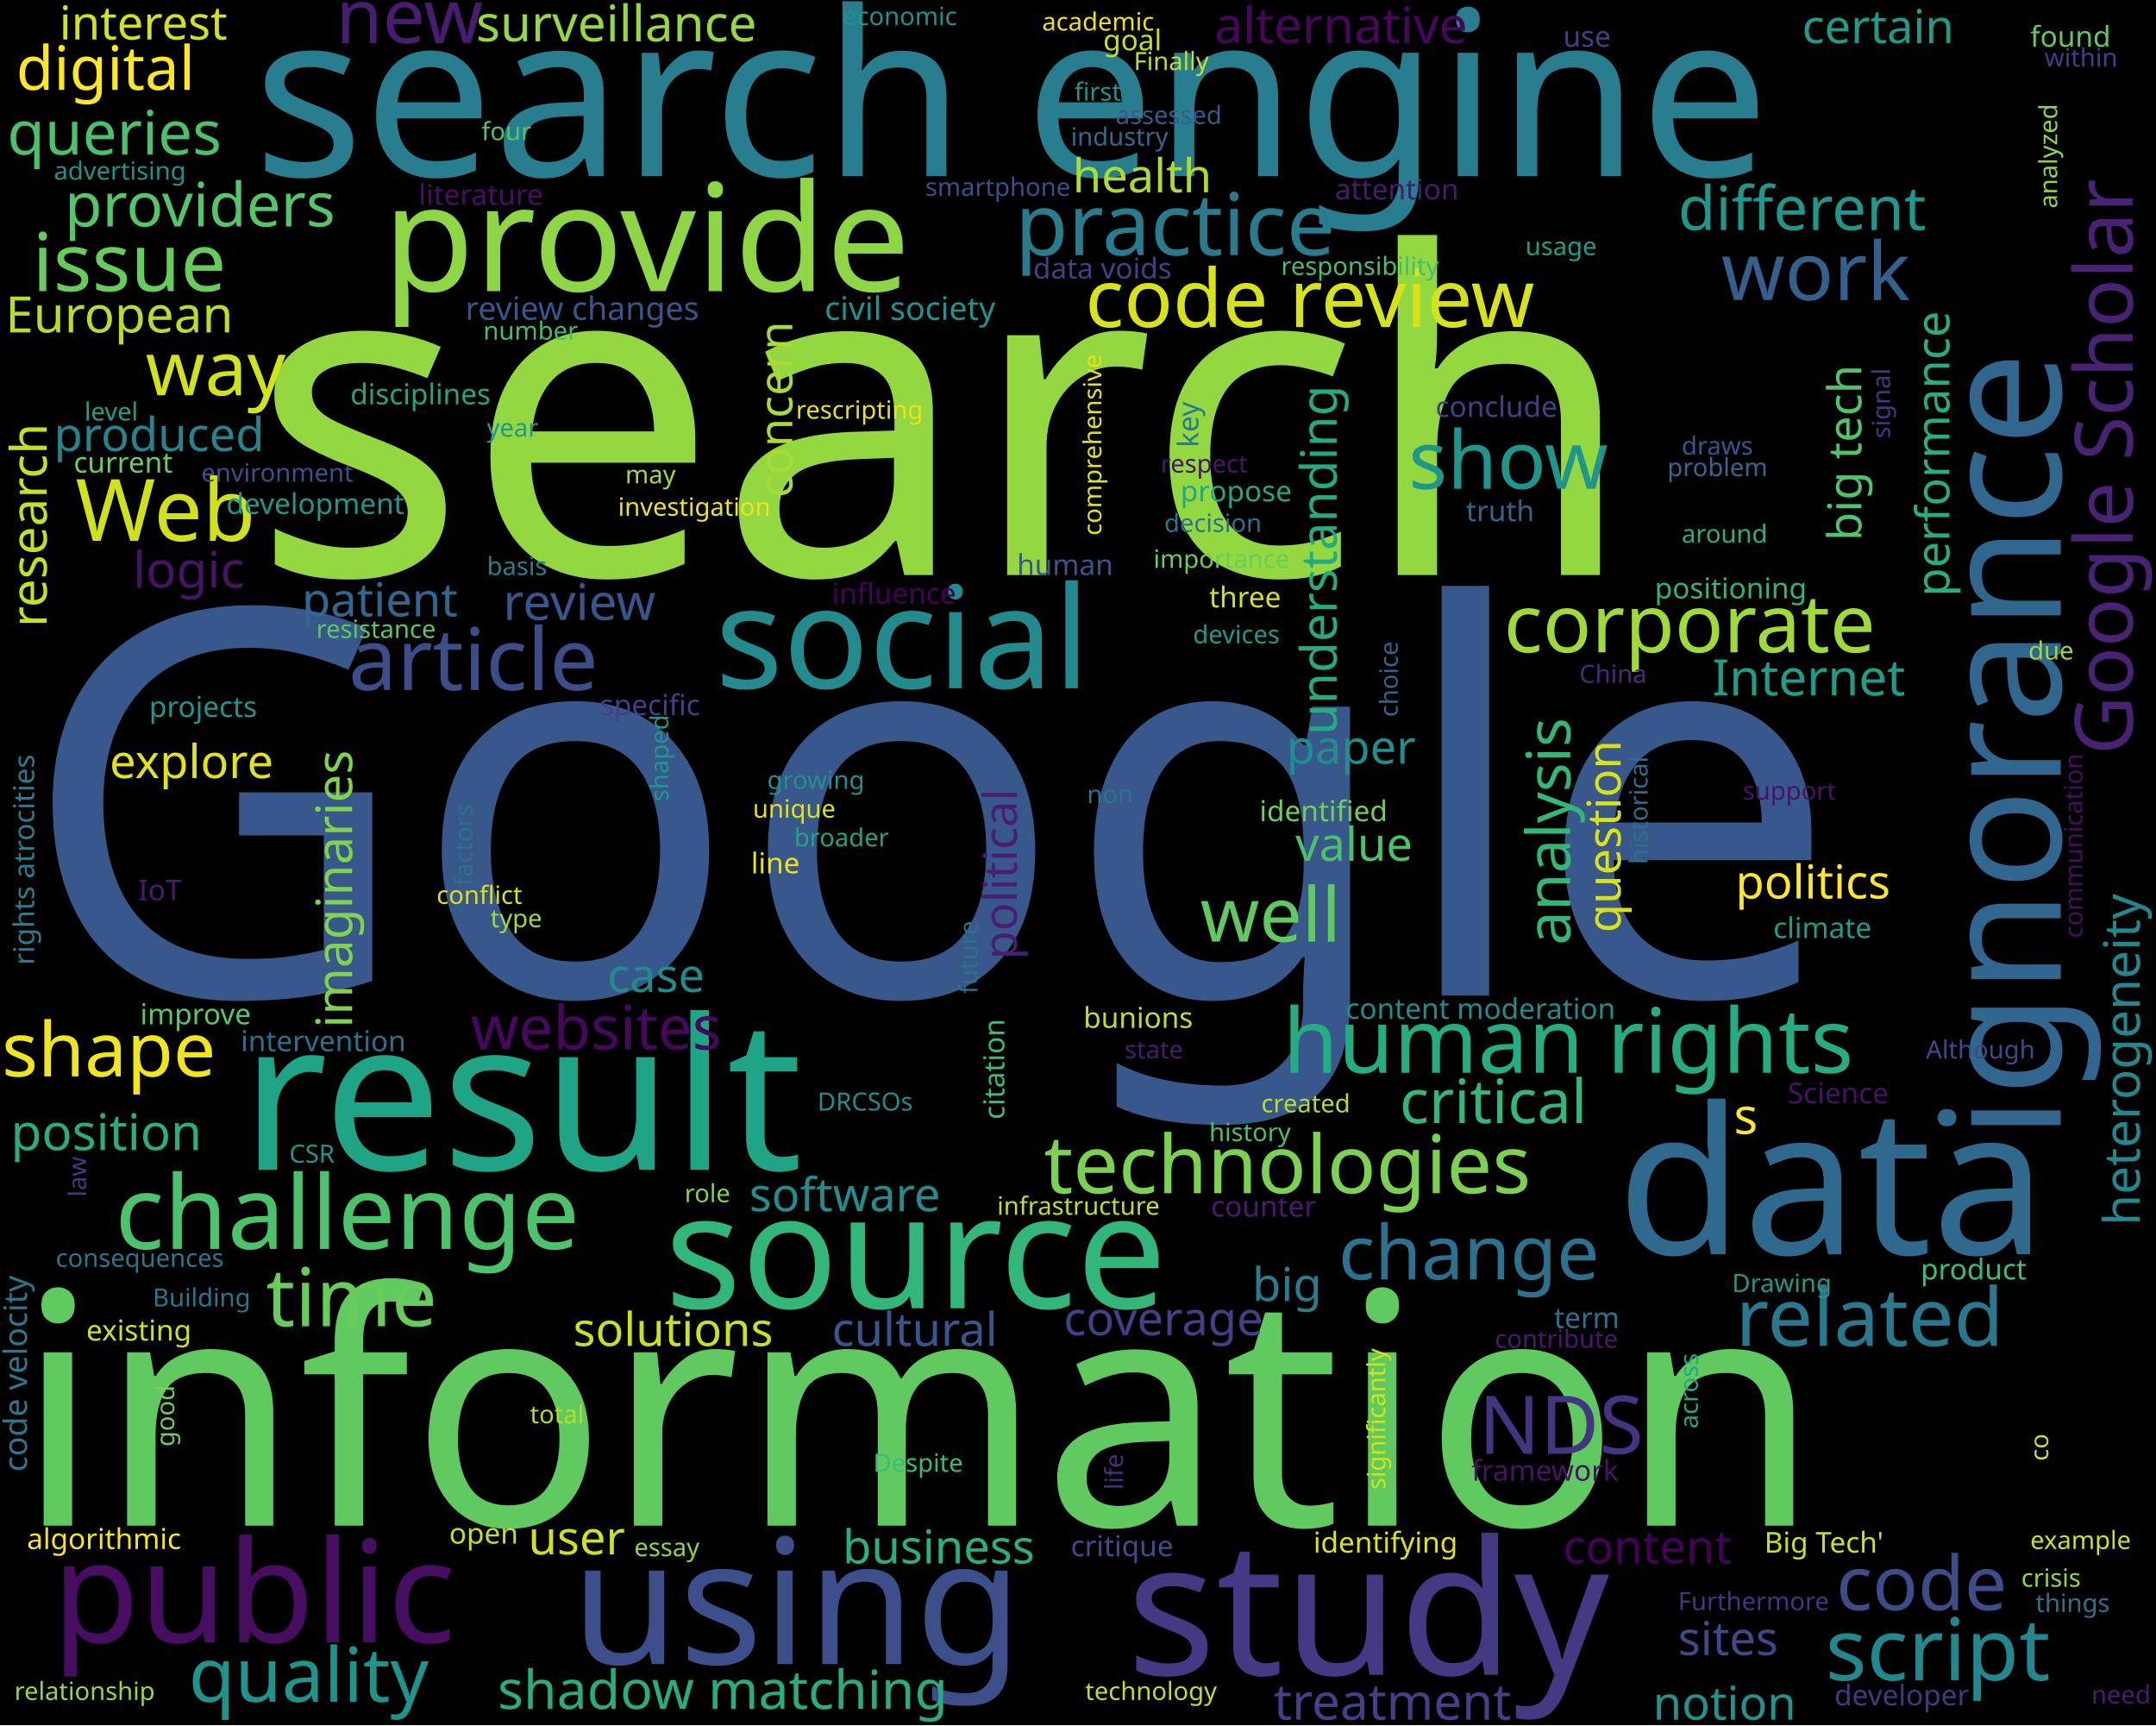
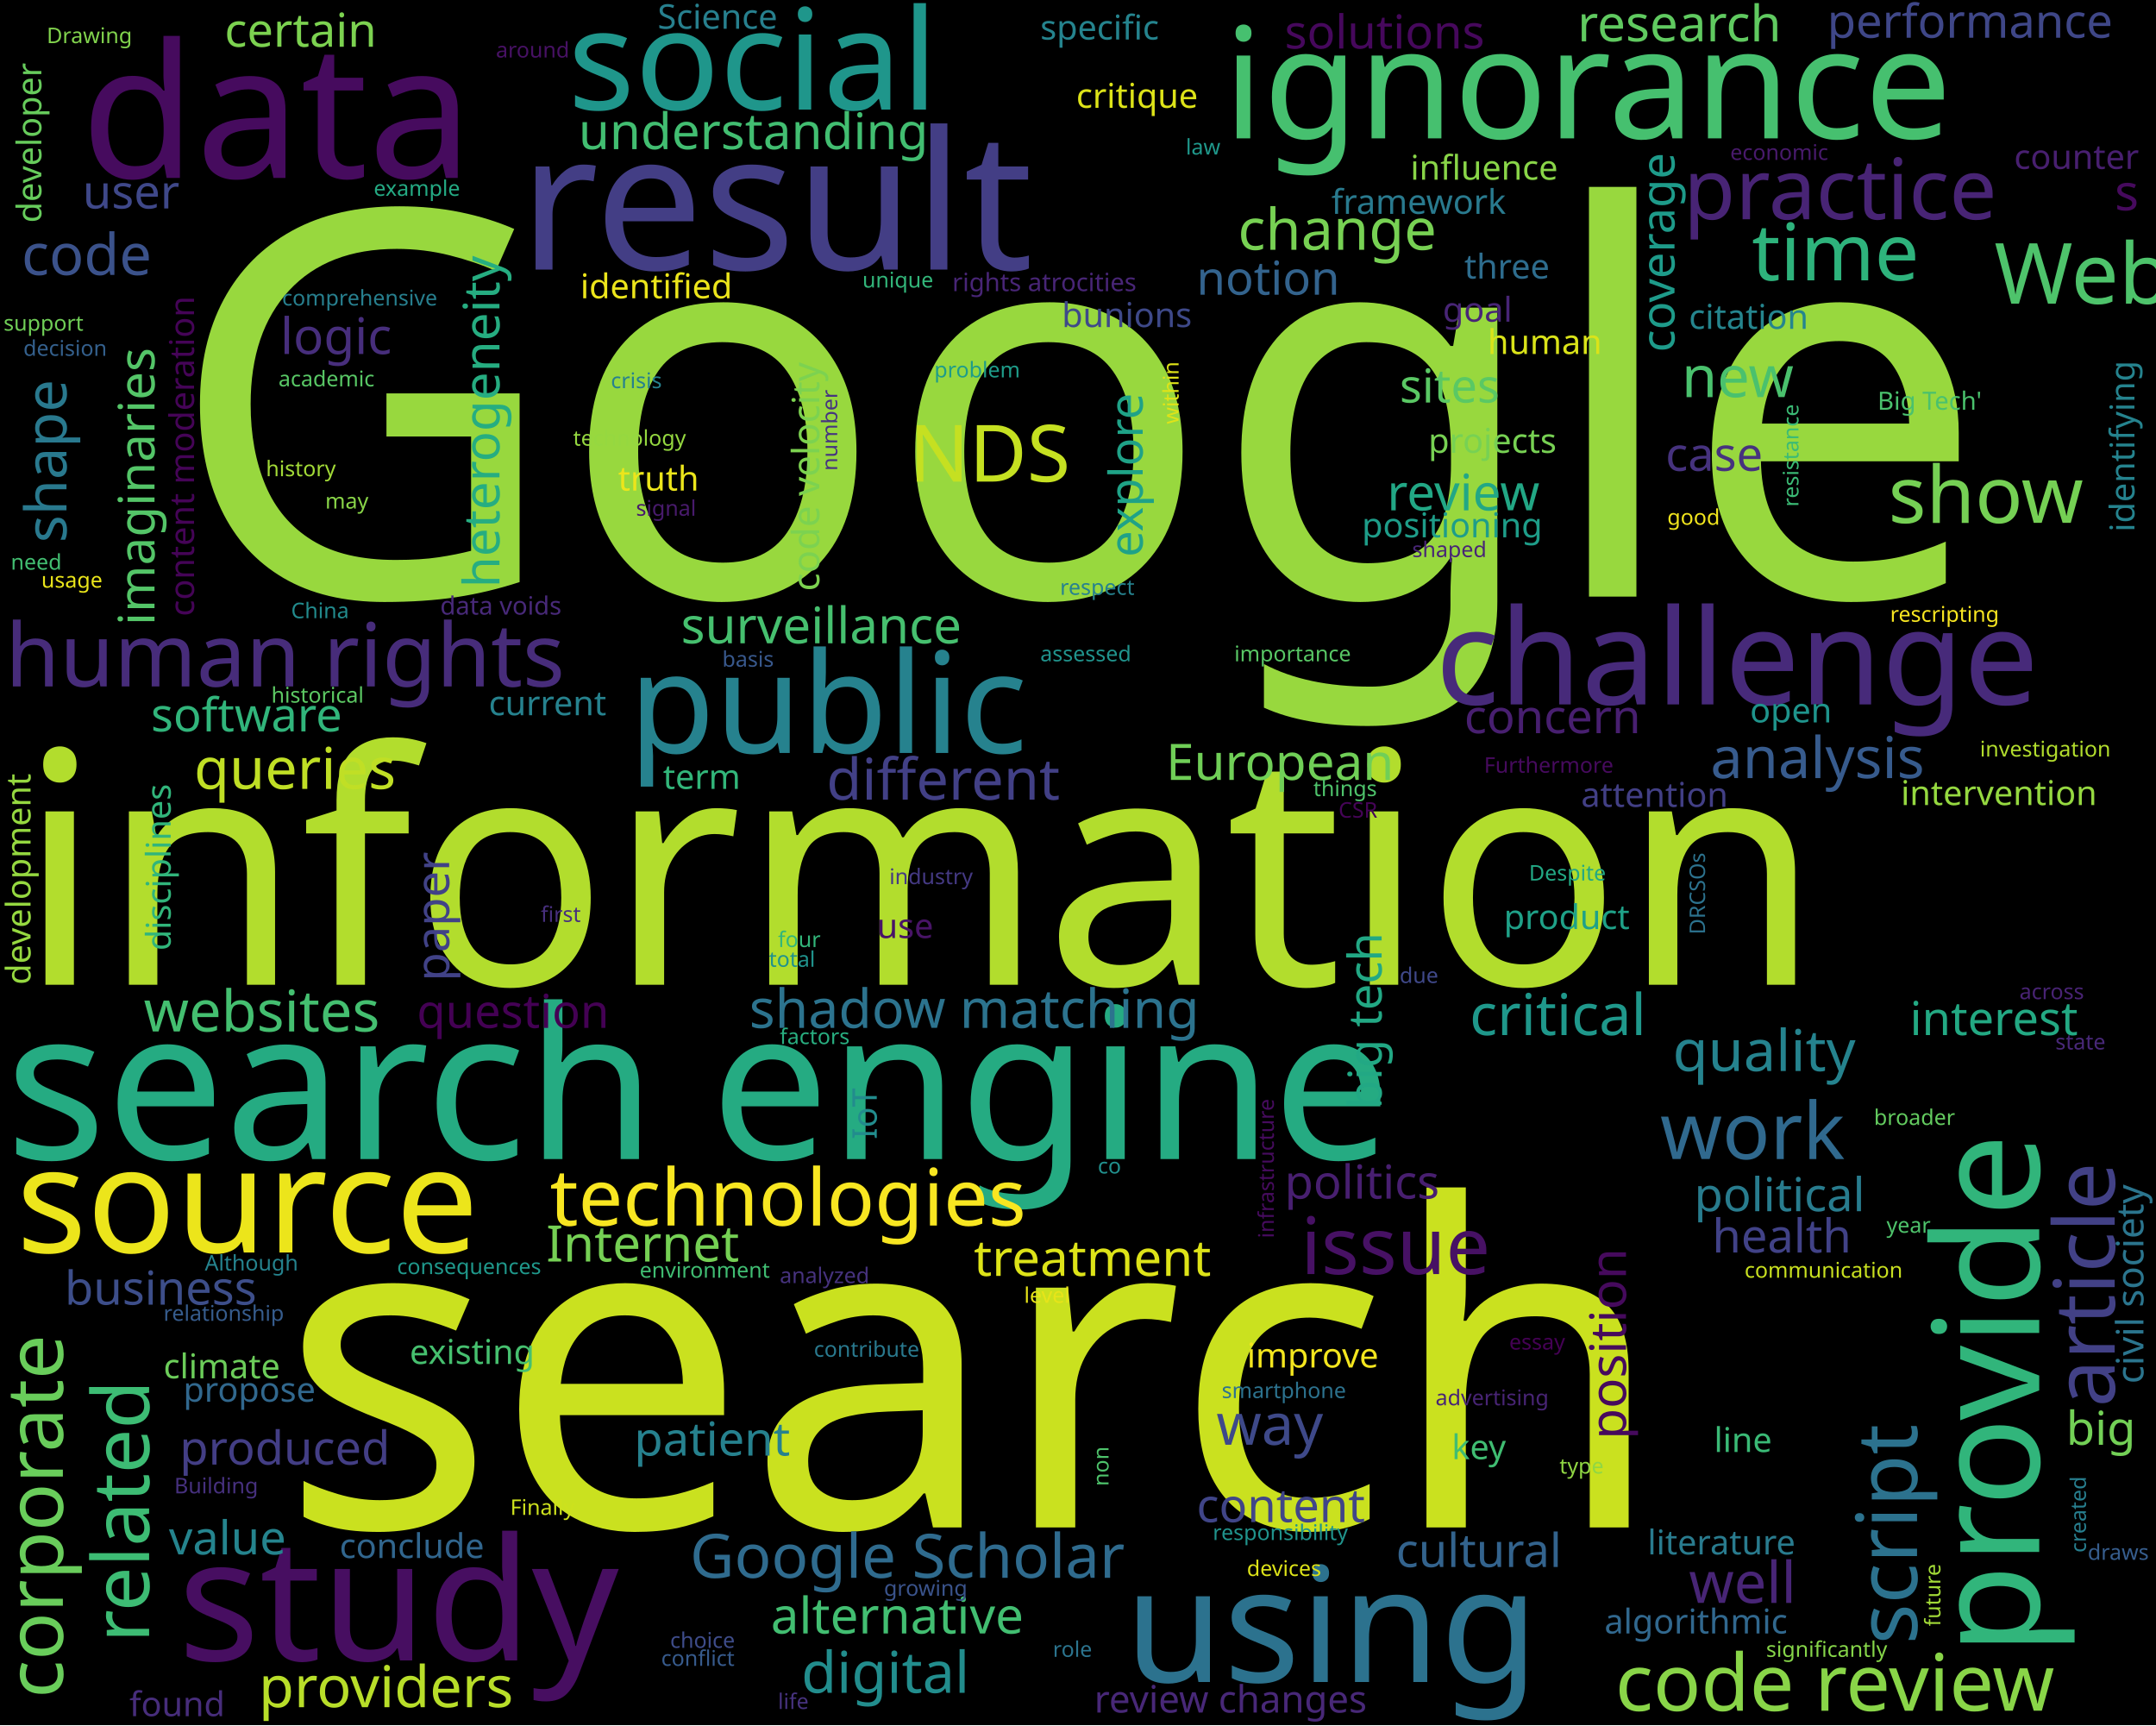
<svg xmlns="http://www.w3.org/2000/svg" width="1200" height="960">
  <style>text{font-family:'Droid Sans Mono';font-weight:normal;font-style:normal;}</style>
  <rect width="100%" height="100%" style="fill:black" />
-   <text transform="translate(11,554)" font-size="300" style="fill:rgb(56, 88, 140)">Google</text>
-   <text transform="translate(140,320)" font-size="249" style="fill:rgb(147, 215, 65)">search</text>
-   <text transform="translate(9,849)" font-size="180" style="fill:rgb(96, 202, 96)">information</text>
-   <text transform="translate(141,98)" font-size="128" style="fill:rgb(40, 125, 142)">search engine</text>
-   <text transform="translate(134,651)" font-size="117" style="fill:rgb(32, 164, 134)">result</text>
-   <text transform="translate(900,698)" font-size="114" style="fill:rgb(48, 105, 142)">data</text>
-   <text transform="translate(627,932)" font-size="104" style="fill:rgb(68, 58, 131)">study</text>
-   <text transform="translate(318,926)" font-size="97" style="fill:rgb(60, 79, 138)">using</text>
-   <text transform="translate(1147,634) rotate(-90)" font-size="93" style="fill:rgb(49, 102, 142)">ignorance</text>
-   <text transform="translate(370,728)" font-size="89" style="fill:rgb(50, 182, 122)">source</text>
-   <text transform="translate(213,162)" font-size="83" style="fill:rgb(142, 214, 69)">provide</text>
-   <text transform="translate(29,914)" font-size="79" style="fill:rgb(71, 13, 96)">public</text>
-   <text transform="translate(398,383)" font-size="79" style="fill:rgb(35, 138, 141)">social</text>
-   <text transform="translate(64,695)" font-size="57" style="fill:rgb(76, 194, 108)">challenge</text>
-   <text transform="translate(714,597)" font-size="50" style="fill:rgb(37, 172, 130)">human rights</text>
-   <text transform="translate(565,142)" font-size="48" style="fill:rgb(40, 124, 142)">practice</text>
-   <text transform="translate(42,301)" font-size="48" style="fill:rgb(208, 225, 28)">Web</text>
-   <text transform="translate(1016,935)" font-size="48" style="fill:rgb(35, 136, 142)">script</text>
-   <text transform="translate(194,384)" font-size="48" style="fill:rgb(61, 77, 138)">article</text>
-   <text transform="translate(581,664)" font-size="45" style="fill:rgb(124, 210, 80)">technologies</text>
-   <text transform="translate(958,167)" font-size="45" style="fill:rgb(53, 95, 141)">work</text>
-   <text transform="translate(966,749)" font-size="45" style="fill:rgb(42, 120, 142)">related</text>
-   <text transform="translate(784,272)" font-size="45" style="fill:rgb(31, 149, 139)">show</text>
-   <text transform="translate(837,363)" font-size="45" style="fill:rgb(160, 218, 57)">corporate</text>
-   <text transform="translate(148,738)" font-size="45" style="fill:rgb(103, 204, 92)">time</text>
-   <text transform="translate(18,162)" font-size="45" style="fill:rgb(103, 204, 92)">issue</text>
-   <text transform="translate(823,809)" font-size="45" style="fill:rgb(69, 53, 129)">NDS</text>
-   <text transform="translate(604,182)" font-size="45" style="fill:rgb(216, 226, 25)">code review</text>
-   <text transform="translate(1187,420) rotate(-90)" font-size="45" style="fill:rgb(72, 35, 116)">Google Scholar</text>
-   <text transform="translate(81,220)" font-size="42" style="fill:rgb(210, 226, 27)">way</text>
-   <text transform="translate(1022,896)" font-size="42" style="fill:rgb(61, 77, 138)">code</text>
-   <text transform="translate(745,712)" font-size="42" style="fill:rgb(44, 114, 142)">change</text>
-   <text transform="translate(105,947)" font-size="42" style="fill:rgb(31, 148, 140)">quality</text>
-   <text transform="translate(668,524)" font-size="42" style="fill:rgb(96, 202, 96)">well</text>
-   <text transform="translate(187,24)" font-size="42" style="fill:rgb(72, 28, 110)">new</text>
-   <text transform="translate(1,599)" font-size="42" style="fill:rgb(241, 229, 29)">shape</text>
-   <text transform="translate(36,126)" font-size="34" style="fill:rgb(84, 197, 104)">providers</text>
-   <text transform="translate(4,86)" font-size="34" style="fill:rgb(74, 193, 109)">queries</text>
-   <text transform="translate(934,128)" font-size="34" style="fill:rgb(31, 151, 139)">different</text>
-   <text transform="translate(9,50)" font-size="34" style="fill:rgb(251, 231, 35)">digital</text>
-   <text transform="translate(874,526) rotate(-90)" font-size="34" style="fill:rgb(52, 182, 121)">analysis</text>
-   <text transform="translate(779,625)" font-size="34" style="fill:rgb(50, 182, 122)">critical</text>
-   <text transform="translate(262,584)" font-size="34" style="fill:rgb(70, 8, 92)">websites</text>
-   <text transform="translate(277,951)" font-size="30" style="fill:rgb(39, 173, 129)">shadow matching</text>
-   <text transform="translate(26,349) rotate(-90)" font-size="28" style="fill:rgb(197, 224, 33)">research</text>
-   <text transform="translate(280,345)" font-size="28" style="fill:rgb(57, 85, 140)">review</text>
-   <text transform="translate(744,409) rotate(-90)" font-size="28" style="fill:rgb(37, 171, 130)">understanding</text>
-   <text transform="translate(965,631)" font-size="28" style="fill:rgb(253, 231, 37)">s</text>
-   <text transform="translate(196,572) rotate(-90)" font-size="28" style="fill:rgb(129, 211, 77)">imaginaries</text>
-   <text transform="translate(6,640)" font-size="28" style="fill:rgb(41, 175, 127)">position</text>
-   <text transform="translate(74,327)" font-size="28" style="fill:rgb(71, 19, 101)">logic</text>
-   <text transform="translate(676,24)" font-size="28" style="fill:rgb(70, 7, 90)">alternative</text>
-   <text transform="translate(3,185)" font-size="28" style="fill:rgb(184, 222, 41)">European</text>
-   <text transform="translate(265,23)" font-size="28" style="fill:rgb(149, 216, 64)">surveillance</text>
-   <text transform="translate(953,387)" font-size="28" style="fill:rgb(30, 157, 137)">Internet</text>
-   <text transform="translate(1191,682) rotate(-90)" font-size="28" style="fill:rgb(35, 136, 142)">heterogeneity</text>
-   <text transform="translate(709,957)" font-size="28" style="fill:rgb(66, 64, 134)">treatment</text>
-   <text transform="translate(697,724)" font-size="26" style="fill:rgb(39, 126, 142)">big</text>
-   <text transform="translate(716,425)" font-size="26" style="fill:rgb(34, 141, 141)">paper</text>
-   <text transform="translate(417,674)" font-size="26" style="fill:rgb(33, 142, 141)">software</text>
-   <text transform="translate(920,957)" font-size="26" style="fill:rgb(32, 147, 140)">notion</text>
-   <text transform="translate(870,870)" font-size="26" style="fill:rgb(68, 2, 86)">content</text>
-   <text transform="translate(30,251)" font-size="26" style="fill:rgb(37, 133, 142)">produced</text>
-   <text transform="translate(966,500)" font-size="26" style="fill:rgb(251, 231, 35)">politics</text>
-   <text transform="translate(441,277) rotate(-90)" font-size="26" style="fill:rgb(168, 219, 52)">concern</text>
-   <text transform="translate(566,534) rotate(-90)" font-size="26" style="fill:rgb(72, 31, 112)">political</text>
-   <text transform="translate(1085,332) rotate(-90)" font-size="26" style="fill:rgb(38, 173, 129)">performance</text>
-   <text transform="translate(294,865)" font-size="26" style="fill:rgb(208, 225, 28)">user</text>
-   <text transform="translate(469,870)" font-size="26" style="fill:rgb(42, 176, 127)">business</text>
-   <text transform="translate(1003,24)" font-size="26" style="fill:rgb(30, 156, 137)">certain</text>
-   <text transform="translate(902,519) rotate(-90)" font-size="26" style="fill:rgb(216, 226, 25)">question</text>
-   <text transform="translate(463,749)" font-size="26" style="fill:rgb(57, 86, 140)">cultural</text>
-   <text transform="translate(61,433)" font-size="26" style="fill:rgb(226, 228, 24)">explore</text>
-   <text transform="translate(338,552)" font-size="26" style="fill:rgb(35, 138, 141)">case</text>
-   <text transform="translate(721,479)" font-size="26" style="fill:rgb(74, 193, 109)">value</text>
-   <text transform="translate(597,107)" font-size="26" style="fill:rgb(173, 220, 48)">health</text>
-   <text transform="translate(319,749)" font-size="26" style="fill:rgb(202, 225, 31)">solutions</text>
-   <text transform="translate(934,921)" font-size="26" style="fill:rgb(62, 73, 137)">sites</text>
-   <text transform="translate(592,743)" font-size="26" style="fill:rgb(66, 64, 134)">coverage</text>
-   <text transform="translate(33,22)" font-size="26" style="fill:rgb(210, 226, 27)">interest</text>
-   <text transform="translate(168,343)" font-size="26" style="fill:rgb(49, 104, 142)">patient</text>
-   <text transform="translate(1036,301) rotate(-90)" font-size="26" style="fill:rgb(80, 196, 106)">big tech</text>
-   <text transform="translate(259,178)" font-size="18" style="fill:rgb(57, 86, 140)">review changes</text>
-   <text transform="translate(459,178)" font-size="18" style="fill:rgb(31, 148, 140)">civil society</text>
-   <text transform="translate(15,819) rotate(-90)" font-size="18" style="fill:rgb(41, 121, 142)">code velocity</text>
-   <text transform="translate(819,824)" font-size="16" style="fill:rgb(71, 19, 101)">framework</text>
-   <text transform="translate(667,249) rotate(-90)" font-size="16" style="fill:rgb(41, 122, 142)">key</text>
-   <text transform="translate(614,28)" font-size="16" style="fill:rgb(197, 224, 33)">goal</text>
-   <text transform="translate(48,746)" font-size="16" style="fill:rgb(208, 225, 28)">existing</text>
-   <text transform="translate(596,866)" font-size="16" style="fill:rgb(61, 77, 138)">critique</text>
-   <text transform="translate(334,398)" font-size="16" style="fill:rgb(67, 62, 133)">specific</text>
-   <text transform="translate(1021,949)" font-size="16" style="fill:rgb(69, 55, 129)">developer</text>
-   <text transform="translate(657,279)" font-size="16" style="fill:rgb(34, 168, 132)">propose</text>
-   <text transform="translate(78,570)" font-size="16" style="fill:rgb(90, 200, 100)">improve</text>
-   <text transform="translate(870,26)" font-size="16" style="fill:rgb(66, 63, 133)">use</text>
-   <text transform="translate(673,338)" font-size="16" style="fill:rgb(213, 226, 26)">three</text>
-   <text transform="translate(250,859)" font-size="16" style="fill:rgb(197, 224, 33)">open</text>
-   <text transform="translate(83,399)" font-size="16" style="fill:rgb(31, 150, 139)">projects</text>
-   <text transform="translate(1130,26)" font-size="16" style="fill:rgb(96, 202, 96)">found</text>
-   <text transform="translate(15,862)" font-size="16" style="fill:rgb(246, 230, 32)">algorithmic</text>
-   <text transform="translate(566,320)" font-size="16" style="fill:rgb(58, 84, 140)">human</text>
-   <text transform="translate(463,336)" font-size="16" style="fill:rgb(68, 2, 86)">influence</text>
-   <text transform="translate(41,263)" font-size="16" style="fill:rgb(108, 205, 90)">current</text>
-   <text transform="translate(816,290)" font-size="16" style="fill:rgb(50, 101, 142)">truth</text>
-   <text transform="translate(865,739)" font-size="16" style="fill:rgb(44, 113, 142)">term</text>
-   <text transform="translate(921,333)" font-size="16" style="fill:rgb(47, 180, 124)">positioning</text>
-   <text transform="translate(418,486)" font-size="16" style="fill:rgb(234, 229, 26)">line</text>
-   <text transform="translate(987,522)" font-size="16" style="fill:rgb(30, 157, 137)">climate</text>
-   <text transform="translate(743,111)" font-size="16" style="fill:rgb(72, 26, 108)">attention</text>
-   <text transform="translate(674,677)" font-size="16" style="fill:rgb(72, 27, 109)">counter</text>
-   <text transform="translate(799,232)" font-size="16" style="fill:rgb(66, 64, 134)">conclude</text>
-   <text transform="translate(134,585)" font-size="16" style="fill:rgb(45, 112, 142)">intervention</text>
-   <text transform="translate(731,864)" font-size="16" style="fill:rgb(223, 227, 24)">identifying</text>
-   <text transform="translate(233,114)" font-size="16" style="fill:rgb(71, 14, 97)">literature</text>
-   <text transform="translate(1069,712)" font-size="16" style="fill:rgb(64, 189, 114)">product</text>
-   <text transform="translate(77,501)" font-size="16" style="fill:rgb(72, 28, 110)">IoT</text>
-   <text transform="translate(701,457)" font-size="16" style="fill:rgb(112, 207, 87)">identified</text>
-   <text transform="translate(126,286)" font-size="16" style="fill:rgb(31, 152, 139)">development</text>
-   <text transform="translate(559,623) rotate(-90)" font-size="16" style="fill:rgb(61, 188, 116)">citation</text>
-   <text transform="translate(995,614)" font-size="16" style="fill:rgb(71, 17, 100)">Science</text>
-   <text transform="translate(195,225)" font-size="16" style="fill:rgb(33, 166, 133)">disciplines</text>
-   <text transform="translate(603,572)" font-size="16" style="fill:rgb(192, 223, 37)">bunions</text>
-   <text transform="translate(749,567)" font-size="16" style="fill:rgb(34, 141, 141)">content moderation</text>
-   <text transform="translate(19,537) rotate(-90)" font-size="16" style="fill:rgb(39, 126, 142)">rights atrocities</text>
-   <text transform="translate(982,864)" font-size="16" style="fill:rgb(202, 225, 31)">Big Tech'</text>
-   <text transform="translate(575,155)" font-size="16" style="fill:rgb(66, 65, 134)">data voids</text>
-   <text transform="translate(936,302)" font-size="14" style="fill:rgb(42, 176, 127)">around</text>
-   <text transform="translate(964,719)" font-size="14" style="fill:rgb(31, 152, 139)">Drawing</text>
-   <text transform="translate(702,619)" font-size="14" style="fill:rgb(184, 222, 41)">created</text>
-   <text transform="translate(1130,862)" font-size="14" style="fill:rgb(208, 225, 28)">example</text>
-   <text transform="translate(31,705)" font-size="14" style="fill:rgb(42, 119, 142)">consequences</text>
-   <text transform="translate(486,819)" font-size="14" style="fill:rgb(61, 188, 116)">Despite</text>
-   <text transform="translate(344,287)" font-size="14" style="fill:rgb(239, 229, 28)">investigation</text>
-   <text transform="translate(263,493) rotate(-90)" font-size="14" style="fill:rgb(46, 110, 142)">factors</text>
-   <text transform="translate(269,189)" font-size="14" style="fill:rgb(64, 189, 114)">number</text>
-   <text transform="translate(273,516)" font-size="14" style="fill:rgb(160, 218, 57)">type</text>
-   <text transform="translate(47,234)" font-size="14" style="fill:rgb(31, 160, 136)">level</text>
-   <text transform="translate(934,896)" font-size="14" style="fill:rgb(70, 52, 128)">Furthermore</text>
-   <text transform="translate(631,39)" font-size="14" style="fill:rgb(194, 223, 35)">Finally</text>
-   <text transform="translate(8,946)" font-size="14" style="fill:rgb(152, 216, 62)">relationship</text>
-   <text transform="translate(673,635)" font-size="14" style="fill:rgb(72, 193, 110)">history</text>
-   <text transform="translate(427,439)" font-size="14" style="fill:rgb(33, 144, 141)">growing</text>
-   <text transform="translate(917,481) rotate(-90)" font-size="14" style="fill:rgb(46, 110, 142)">historical</text>
-   <text transform="translate(642,316)" font-size="14" style="fill:rgb(108, 205, 90)">importance</text>
-   <text transform="translate(713,153)" font-size="14" style="fill:rgb(68, 191, 112)">responsibility</text>
-   <text transform="translate(353,866)" font-size="14" style="fill:rgb(142, 214, 69)">essay</text>
-   <text transform="translate(832,750)" font-size="14" style="fill:rgb(72, 26, 108)">contribute</text>
-   <text transform="translate(604,946)" font-size="14" style="fill:rgb(189, 223, 38)">technology</text>
-   <text transform="translate(176,355)" font-size="14" style="fill:rgb(92, 200, 99)">resistance</text>
-   <text transform="translate(646,263)" font-size="14" style="fill:rgb(72, 22, 104)">respect</text>
-   <text transform="translate(381,669)" font-size="14" style="fill:rgb(132, 212, 75)">role</text>
-   <text transform="translate(1164,948)" font-size="14" style="fill:rgb(72, 29, 111)">need</text>
-   <text transform="translate(598,56)" font-size="14" style="fill:rgb(31, 149, 139)">first</text>
-   <text transform="translate(443,233)" font-size="14" style="fill:rgb(231, 228, 25)">rescripting</text>
-   <text transform="translate(48,666) rotate(-90)" font-size="14" style="fill:rgb(69, 56, 130)">law</text>
-   <text transform="translate(271,320)" font-size="14" style="fill:rgb(39, 127, 142)">basis</text>
-   <text transform="translate(97,805) rotate(-90)" font-size="14" style="fill:rgb(115, 208, 86)">good</text>
-   <text transform="translate(648,296)" font-size="14" style="fill:rgb(44, 115, 142)">decision</text>
-   <text transform="translate(455,618)" font-size="14" style="fill:rgb(34, 139, 141)">DRCSOs</text>
-   <text transform="translate(580,17)" font-size="14" style="fill:rgb(234, 229, 26)">academic</text>
-   <text transform="translate(970,445)" font-size="14" style="fill:rgb(71, 19, 101)">support</text>
-   <text transform="translate(469,14)" font-size="14" style="fill:rgb(32, 146, 140)">economic</text>
-   <text transform="translate(1052,244) rotate(-90)" font-size="14" style="fill:rgb(69, 56, 130)">signal</text>
-   <text transform="translate(771,829) rotate(-90)" font-size="14" style="fill:rgb(210, 226, 27)">significantly</text>
-   <text transform="translate(515,109)" font-size="14" style="fill:rgb(61, 78, 138)">smartphone</text>
-   <text transform="translate(613,298) rotate(-90)" font-size="14" style="fill:rgb(226, 228, 24)">comprehensive</text>
-   <text transform="translate(1138,37)" font-size="14" style="fill:rgb(67, 62, 133)">within</text>
-   <text transform="translate(268,78)" font-size="14" style="fill:rgb(82, 197, 105)">four</text>
-   <text transform="translate(621,69)" font-size="14" style="fill:rgb(56, 89, 140)">assessed</text>
-   <text transform="translate(605,447)" font-size="14" style="fill:rgb(44, 114, 142)">non</text>
-   <text transform="translate(112,268)" font-size="14" style="fill:rgb(59, 81, 139)">environment</text>
-   <text transform="translate(1125,883)" font-size="14" style="fill:rgb(147, 215, 65)">crisis</text>
-   <text transform="translate(85,727)" font-size="14" style="fill:rgb(42, 118, 142)">Building</text>
-   <text transform="translate(348,269)" font-size="14" style="fill:rgb(165, 219, 54)">may</text>
-   <text transform="translate(936,253)" font-size="14" style="fill:rgb(57, 86, 140)">draws</text>
-   <text transform="translate(372,446) rotate(-90)" font-size="14" style="fill:rgb(31, 150, 139)">shaped</text>
-   <text transform="translate(625,829) rotate(-90)" font-size="14" style="fill:rgb(71, 47, 125)">life</text>
-   <text transform="translate(778,399) rotate(-90)" font-size="14" style="fill:rgb(50, 100, 142)">choice</text>
-   <text transform="translate(1140,813) rotate(-90)" font-size="14" style="fill:rgb(205, 225, 29)">co</text>
-   <text transform="translate(442,471)" font-size="14" style="fill:rgb(32, 163, 134)">broader</text>
-   <text transform="translate(945,795) rotate(-90)" font-size="14" style="fill:rgb(34, 167, 133)">across</text>
-   <text transform="translate(626,589)" font-size="14" style="fill:rgb(72, 27, 109)">state</text>
-   <text transform="translate(1145,116) rotate(-90)" font-size="14" style="fill:rgb(144, 215, 67)">analyzed</text>
-   <text transform="translate(596,81)" font-size="14" style="fill:rgb(48, 106, 142)">industry</text>
-   <text transform="translate(555,676)" font-size="14" style="fill:rgb(192, 223, 37)">infrastructure</text>
-   <text transform="translate(30,100)" font-size="14" style="fill:rgb(32, 146, 140)">advertising</text>
-   <text transform="translate(849,142)" font-size="14" style="fill:rgb(31, 158, 137)">usage</text>
-   <text transform="translate(1133,897)" font-size="14" style="fill:rgb(44, 114, 142)">things</text>
-   <text transform="translate(664,358)" font-size="14" style="fill:rgb(31, 153, 138)">devices</text>
-   <text transform="translate(1129,367)" font-size="14" style="fill:rgb(157, 217, 59)">due</text>
-   <text transform="translate(928,265)" font-size="14" style="fill:rgb(48, 106, 142)">problem</text>
-   <text transform="translate(295,792)" font-size="14" style="fill:rgb(178, 221, 45)">total</text>
-   <text transform="translate(1159,522) rotate(-90)" font-size="14" style="fill:rgb(71, 13, 96)">communication</text>
-   <text transform="translate(419,455)" font-size="14" style="fill:rgb(223, 227, 24)">unique</text>
-   <text transform="translate(544,553) rotate(-90)" font-size="14" style="fill:rgb(45, 112, 142)">future</text>
-   <text transform="translate(1072,589)" font-size="14" style="fill:rgb(62, 74, 137)">Although</text>
-   <text transform="translate(161,647)" font-size="14" style="fill:rgb(31, 151, 139)">CSR</text>
-   <text transform="translate(879,380)" font-size="14" style="fill:rgb(71, 44, 122)">China</text>
-   <text transform="translate(243,503)" font-size="14" style="fill:rgb(221, 227, 24)">conflict</text>
-   <text transform="translate(271,243)" font-size="14" style="fill:rgb(31, 151, 139)">year</text>
+   <text transform="translate(93,332)" font-size="300" style="fill:rgb(152, 216, 62)">Google</text>
+   <text transform="translate(156,850)" font-size="249" style="fill:rgb(202, 225, 31)">search</text>
+   <text transform="translate(10,548)" font-size="180" style="fill:rgb(178, 221, 45)">information</text>
+   <text transform="translate(3,645)" font-size="117" style="fill:rgb(37, 171, 130)">search engine</text>
+   <text transform="translate(289,150)" font-size="107" style="fill:rgb(67, 62, 133)">result</text>
+   <text transform="translate(45,99)" font-size="104" style="fill:rgb(70, 11, 94)">data</text>
+   <text transform="translate(99,924)" font-size="95" style="fill:rgb(71, 14, 97)">study</text>
+   <text transform="translate(626,936)" font-size="89" style="fill:rgb(44, 114, 142)">using</text>
+   <text transform="translate(681,77)" font-size="86" style="fill:rgb(70, 192, 111)">ignorance</text>
+   <text transform="translate(9,697)" font-size="82" style="fill:rgb(236, 229, 27)">source</text>
+   <text transform="translate(1135,921) rotate(-90)" font-size="82" style="fill:rgb(49, 181, 123)">provide</text>
+   <text transform="translate(350,419)" font-size="78" style="fill:rgb(38, 130, 142)">public</text>
+   <text transform="translate(316,61)" font-size="78" style="fill:rgb(31, 150, 139)">social</text>
+   <text transform="translate(799,392)" font-size="74" style="fill:rgb(71, 42, 122)">challenge</text>
+   <text transform="translate(3,382)" font-size="49" style="fill:rgb(71, 44, 122)">human rights</text>
+   <text transform="translate(937,122)" font-size="47" style="fill:rgb(72, 36, 117)">practice</text>
+   <text transform="translate(1110,169)" font-size="47" style="fill:rgb(78, 195, 107)">Web</text>
+   <text transform="translate(1067,915) rotate(-90)" font-size="47" style="fill:rgb(44, 114, 142)">script</text>
+   <text transform="translate(1177,783) rotate(-90)" font-size="47" style="fill:rgb(66, 65, 134)">article</text>
+   <text transform="translate(306,682)" font-size="44" style="fill:rgb(248, 230, 33)">technologies</text>
+   <text transform="translate(924,645)" font-size="44" style="fill:rgb(48, 105, 142)">work</text>
+   <text transform="translate(83,914) rotate(-90)" font-size="44" style="fill:rgb(61, 188, 116)">related</text>
+   <text transform="translate(1051,291)" font-size="44" style="fill:rgb(117, 208, 84)">show</text>
+   <text transform="translate(35,945) rotate(-90)" font-size="44" style="fill:rgb(105, 205, 91)">corporate</text>
+   <text transform="translate(975,156)" font-size="44" style="fill:rgb(46, 179, 124)">time</text>
+   <text transform="translate(724,709)" font-size="44" style="fill:rgb(71, 17, 100)">issue</text>
+   <text transform="translate(506,268)" font-size="44" style="fill:rgb(197, 224, 33)">NDS</text>
+   <text transform="translate(899,952)" font-size="44" style="fill:rgb(137, 213, 72)">code review</text>
+   <text transform="translate(384,878)" font-size="34" style="fill:rgb(47, 107, 142)">Google Scholar</text>
+   <text transform="translate(677,804)" font-size="32" style="fill:rgb(62, 73, 137)">way</text>
+   <text transform="translate(12,153)" font-size="32" style="fill:rgb(59, 82, 139)">code</text>
+   <text transform="translate(689,139)" font-size="32" style="fill:rgb(119, 209, 83)">change</text>
+   <text transform="translate(931,596)" font-size="32" style="fill:rgb(37, 131, 142)">quality</text>
+   <text transform="translate(940,892)" font-size="32" style="fill:rgb(72, 37, 118)">well</text>
+   <text transform="translate(936,221)" font-size="32" style="fill:rgb(74, 193, 109)">new</text>
+   <text transform="translate(37,302) rotate(-90)" font-size="32" style="fill:rgb(41, 121, 142)">shape</text>
+   <text transform="translate(144,950)" font-size="32" style="fill:rgb(184, 222, 41)">providers</text>
+   <text transform="translate(108,439)" font-size="32" style="fill:rgb(192, 223, 37)">queries</text>
+   <text transform="translate(460,445)" font-size="32" style="fill:rgb(66, 64, 134)">different</text>
+   <text transform="translate(446,942)" font-size="32" style="fill:rgb(34, 141, 141)">digital</text>
+   <text transform="translate(952,433)" font-size="32" style="fill:rgb(55, 91, 141)">analysis</text>
+   <text transform="translate(818,576)" font-size="32" style="fill:rgb(31, 152, 139)">critical</text>
+   <text transform="translate(80,574)" font-size="32" style="fill:rgb(68, 191, 112)">websites</text>
+   <text transform="translate(417,572)" font-size="30" style="fill:rgb(44, 115, 142)">shadow matching</text>
+   <text transform="translate(878,23)" font-size="28" style="fill:rgb(96, 202, 96)">research</text>
+   <text transform="translate(772,284)" font-size="28" style="fill:rgb(34, 167, 133)">review</text>
+   <text transform="translate(322,83)" font-size="28" style="fill:rgb(66, 190, 113)">understanding</text>
+   <text transform="translate(1177,117)" font-size="28" style="fill:rgb(70, 10, 93)">s</text>
+   <text transform="translate(86,348) rotate(-90)" font-size="28" style="fill:rgb(84, 197, 104)">imaginaries</text>
+   <text transform="translate(905,801) rotate(-90)" font-size="28" style="fill:rgb(70, 10, 93)">position</text>
+   <text transform="translate(156,197)" font-size="28" style="fill:rgb(71, 46, 124)">logic</text>
+   <text transform="translate(429,909)" font-size="28" style="fill:rgb(66, 190, 113)">alternative</text>
+   <text transform="translate(649,434)" font-size="28" style="fill:rgb(112, 207, 87)">European</text>
+   <text transform="translate(379,358)" font-size="28" style="fill:rgb(70, 192, 111)">surveillance</text>
+   <text transform="translate(304,702)" font-size="28" style="fill:rgb(117, 208, 84)">Internet</text>
+   <text transform="translate(278,327) rotate(-90)" font-size="28" style="fill:rgb(38, 173, 129)">heterogeneity</text>
+   <text transform="translate(542,710)" font-size="28" style="fill:rgb(221, 227, 24)">treatment</text>
+   <text transform="translate(1150,804)" font-size="26" style="fill:rgb(115, 208, 86)">big</text>
+   <text transform="translate(250,546) rotate(-90)" font-size="26" style="fill:rgb(65, 66, 135)">paper</text>
+   <text transform="translate(84,407)" font-size="26" style="fill:rgb(49, 181, 123)">software</text>
+   <text transform="translate(666,164)" font-size="26" style="fill:rgb(51, 99, 141)">notion</text>
+   <text transform="translate(666,847)" font-size="26" style="fill:rgb(64, 69, 136)">content</text>
+   <text transform="translate(100,815)" font-size="26" style="fill:rgb(67, 62, 133)">produced</text>
+   <text transform="translate(715,667)" font-size="26" style="fill:rgb(72, 31, 112)">politics</text>
+   <text transform="translate(815,408)" font-size="26" style="fill:rgb(72, 31, 112)">concern</text>
+   <text transform="translate(943,674)" font-size="26" style="fill:rgb(40, 124, 142)">political</text>
+   <text transform="translate(1017,21)" font-size="26" style="fill:rgb(63, 71, 136)">performance</text>
+   <text transform="translate(46,116)" font-size="26" style="fill:rgb(63, 72, 137)">user</text>
+   <text transform="translate(36,726)" font-size="26" style="fill:rgb(61, 78, 138)">business</text>
+   <text transform="translate(125,26)" font-size="26" style="fill:rgb(124, 210, 80)">certain</text>
+   <text transform="translate(232,572)" font-size="26" style="fill:rgb(68, 1, 84)">question</text>
+   <text transform="translate(777,872)" font-size="26" style="fill:rgb(51, 99, 141)">cultural</text>
+   <text transform="translate(636,310) rotate(-90)" font-size="26" style="fill:rgb(31, 162, 135)">explore</text>
+   <text transform="translate(927,262)" font-size="26" style="fill:rgb(70, 50, 126)">case</text>
+   <text transform="translate(94,865)" font-size="26" style="fill:rgb(37, 132, 142)">value</text>
+   <text transform="translate(953,697)" font-size="26" style="fill:rgb(65, 66, 135)">health</text>
+   <text transform="translate(715,27)" font-size="26" style="fill:rgb(70, 8, 92)">solutions</text>
+   <text transform="translate(779,224)" font-size="26" style="fill:rgb(90, 200, 100)">sites</text>
+   <text transform="translate(932,196) rotate(-90)" font-size="26" style="fill:rgb(30, 155, 138)">coverage</text>
+   <text transform="translate(1063,576)" font-size="26" style="fill:rgb(35, 169, 131)">interest</text>
+   <text transform="translate(353,810)" font-size="26" style="fill:rgb(38, 129, 142)">patient</text>
+   <text transform="translate(769,617) rotate(-90)" font-size="26" style="fill:rgb(34, 168, 132)">big tech</text>
+   <text transform="translate(609,953)" font-size="21" style="fill:rgb(72, 40, 120)">review changes</text>
+   <text transform="translate(1193,770) rotate(-90)" font-size="21" style="fill:rgb(43, 117, 142)">civil society</text>
+   <text transform="translate(456,329) rotate(-90)" font-size="21" style="fill:rgb(124, 210, 80)">code velocity</text>
+   <text transform="translate(741,119)" font-size="19" style="fill:rgb(41, 122, 142)">framework</text>
+   <text transform="translate(808,812)" font-size="19" style="fill:rgb(64, 189, 114)">key</text>
+   <text transform="translate(803,179)" font-size="19" style="fill:rgb(72, 37, 118)">goal</text>
+   <text transform="translate(228,759)" font-size="19" style="fill:rgb(70, 192, 111)">existing</text>
+   <text transform="translate(599,60)" font-size="19" style="fill:rgb(221, 227, 24)">critique</text>
+   <text transform="translate(579,22)" font-size="19" style="fill:rgb(37, 132, 142)">specific</text>
+   <text transform="translate(23,124) rotate(-90)" font-size="19" style="fill:rgb(103, 204, 92)">developer</text>
+   <text transform="translate(102,780)" font-size="19" style="fill:rgb(49, 104, 142)">propose</text>
+   <text transform="translate(694,761)" font-size="19" style="fill:rgb(244, 230, 30)">improve</text>
+   <text transform="translate(488,522)" font-size="19" style="fill:rgb(72, 20, 103)">use</text>
+   <text transform="translate(815,155)" font-size="19" style="fill:rgb(46, 109, 142)">three</text>
+   <text transform="translate(974,402)" font-size="19" style="fill:rgb(31, 148, 140)">open</text>
+   <text transform="translate(795,252)" font-size="19" style="fill:rgb(119, 209, 83)">projects</text>
+   <text transform="translate(72,955)" font-size="19" style="fill:rgb(71, 45, 123)">found</text>
+   <text transform="translate(893,909)" font-size="19" style="fill:rgb(49, 104, 142)">algorithmic</text>
+   <text transform="translate(828,197)" font-size="19" style="fill:rgb(218, 227, 25)">human</text>
+   <text transform="translate(785,100)" font-size="19" style="fill:rgb(137, 213, 72)">influence</text>
+   <text transform="translate(272,398)" font-size="19" style="fill:rgb(38, 130, 142)">current</text>
+   <text transform="translate(344,273)" font-size="19" style="fill:rgb(236, 229, 27)">truth</text>
+   <text transform="translate(369,439)" font-size="19" style="fill:rgb(50, 182, 122)">term</text>
+   <text transform="translate(758,299)" font-size="19" style="fill:rgb(30, 157, 137)">positioning</text>
+   <text transform="translate(954,808)" font-size="19" style="fill:rgb(58, 186, 118)">line</text>
+   <text transform="translate(91,767)" font-size="19" style="fill:rgb(108, 205, 90)">climate</text>
+   <text transform="translate(880,449)" font-size="19" style="fill:rgb(66, 63, 133)">attention</text>
+   <text transform="translate(1121,94)" font-size="19" style="fill:rgb(72, 31, 112)">counter</text>
+   <text transform="translate(189,867)" font-size="19" style="fill:rgb(49, 102, 142)">conclude</text>
+   <text transform="translate(1058,448)" font-size="19" style="fill:rgb(149, 216, 64)">intervention</text>
+   <text transform="translate(1188,296) rotate(-90)" font-size="19" style="fill:rgb(37, 131, 142)">identifying</text>
+   <text transform="translate(917,865)" font-size="19" style="fill:rgb(41, 123, 142)">literature</text>
+   <text transform="translate(837,517)" font-size="19" style="fill:rgb(31, 161, 136)">product</text>
+   <text transform="translate(488,634) rotate(-90)" font-size="19" style="fill:rgb(34, 140, 141)">IoT</text>
+   <text transform="translate(323,166)" font-size="19" style="fill:rgb(236, 229, 27)">identified</text>
+   <text transform="translate(17,548) rotate(-90)" font-size="19" style="fill:rgb(149, 216, 64)">development</text>
+   <text transform="translate(940,183)" font-size="19" style="fill:rgb(37, 133, 142)">citation</text>
+   <text transform="translate(366,16)" font-size="19" style="fill:rgb(39, 128, 142)">Science</text>
+   <text transform="translate(95,529) rotate(-90)" font-size="19" style="fill:rgb(49, 181, 123)">disciplines</text>
+   <text transform="translate(591,182)" font-size="19" style="fill:rgb(62, 73, 137)">bunions</text>
+   <text transform="translate(108,343) rotate(-90)" font-size="19" style="fill:rgb(69, 4, 87)">content moderation</text>
+   <text transform="translate(530,162)" font-size="14" style="fill:rgb(72, 37, 118)">rights atrocities</text>
+   <text transform="translate(1045,228)" font-size="14" style="fill:rgb(74, 193, 109)">Big Tech'</text>
+   <text transform="translate(245,342)" font-size="14" style="fill:rgb(72, 41, 121)">data voids</text>
+   <text transform="translate(276,32)" font-size="12" style="fill:rgb(71, 17, 100)">around</text>
+   <text transform="translate(26,24)" font-size="12" style="fill:rgb(129, 211, 77)">Drawing</text>
+   <text transform="translate(1161,864) rotate(-90)" font-size="12" style="fill:rgb(39, 126, 142)">created</text>
+   <text transform="translate(208,109)" font-size="12" style="fill:rgb(36, 170, 131)">example</text>
+   <text transform="translate(221,709)" font-size="12" style="fill:rgb(31, 152, 139)">consequences</text>
+   <text transform="translate(851,490)" font-size="12" style="fill:rgb(34, 168, 132)">Despite</text>
+   <text transform="translate(1102,421)" font-size="12" style="fill:rgb(178, 221, 45)">investigation</text>
+   <text transform="translate(434,581)" font-size="12" style="fill:rgb(40, 174, 128)">factors</text>
+   <text transform="translate(466,262) rotate(-90)" font-size="12" style="fill:rgb(70, 52, 128)">number</text>
+   <text transform="translate(868,820)" font-size="12" style="fill:rgb(144, 215, 67)">type</text>
+   <text transform="translate(570,725)" font-size="12" style="fill:rgb(231, 228, 25)">level</text>
+   <text transform="translate(826,430)" font-size="12" style="fill:rgb(70, 10, 93)">Furthermore</text>
+   <text transform="translate(284,843)" font-size="12" style="fill:rgb(205, 225, 29)">Finally</text>
+   <text transform="translate(91,735)" font-size="12" style="fill:rgb(54, 92, 141)">relationship</text>
+   <text transform="translate(148,265)" font-size="12" style="fill:rgb(162, 218, 55)">history</text>
+   <text transform="translate(492,888)" font-size="12" style="fill:rgb(58, 83, 139)">growing</text>
+   <text transform="translate(151,391)" font-size="12" style="fill:rgb(92, 200, 99)">historical</text>
+   <text transform="translate(687,368)" font-size="12" style="fill:rgb(88, 199, 101)">importance</text>
+   <text transform="translate(675,857)" font-size="12" style="fill:rgb(32, 147, 140)">responsibility</text>
+   <text transform="translate(840,751)" font-size="12" style="fill:rgb(68, 1, 84)">essay</text>
+   <text transform="translate(453,755)" font-size="12" style="fill:rgb(41, 121, 142)">contribute</text>
+   <text transform="translate(319,248)" font-size="12" style="fill:rgb(149, 216, 64)">technology</text>
+   <text transform="translate(1001,282) rotate(-90)" font-size="12" style="fill:rgb(59, 187, 117)">resistance</text>
+   <text transform="translate(590,331)" font-size="12" style="fill:rgb(38, 130, 142)">respect</text>
+   <text transform="translate(586,922)" font-size="12" style="fill:rgb(43, 116, 142)">role</text>
+   <text transform="translate(6,317)" font-size="12" style="fill:rgb(66, 190, 113)">need</text>
+   <text transform="translate(301,513)" font-size="12" style="fill:rgb(71, 47, 125)">first</text>
+   <text transform="translate(1052,346)" font-size="12" style="fill:rgb(248, 230, 33)">rescripting</text>
+   <text transform="translate(660,86)" font-size="12" style="fill:rgb(31, 152, 139)">law</text>
+   <text transform="translate(402,371)" font-size="12" style="fill:rgb(56, 88, 140)">basis</text>
+   <text transform="translate(928,292)" font-size="12" style="fill:rgb(241, 229, 29)">good</text>
+   <text transform="translate(13,198)" font-size="12" style="fill:rgb(52, 96, 141)">decision</text>
+   <text transform="translate(949,520) rotate(-90)" font-size="12" style="fill:rgb(44, 114, 142)">DRCSOs</text>
+   <text transform="translate(155,215)" font-size="12" style="fill:rgb(88, 199, 101)">academic</text>
+   <text transform="translate(2,184)" font-size="12" style="fill:rgb(112, 207, 87)">support</text>
+   <text transform="translate(963,89)" font-size="12" style="fill:rgb(72, 26, 108)">economic</text>
+   <text transform="translate(354,287)" font-size="12" style="fill:rgb(72, 26, 108)">signal</text>
+   <text transform="translate(983,922)" font-size="12" style="fill:rgb(134, 213, 73)">significantly</text>
+   <text transform="translate(680,778)" font-size="12" style="fill:rgb(44, 114, 142)">smartphone</text>
+   <text transform="translate(157,170)" font-size="12" style="fill:rgb(39, 127, 142)">comprehensive</text>
+   <text transform="translate(656,236) rotate(-90)" font-size="12" style="fill:rgb(223, 227, 24)">within</text>
+   <text transform="translate(433,527)" font-size="12" style="fill:rgb(50, 182, 122)">four</text>
+   <text transform="translate(579,368)" font-size="12" style="fill:rgb(32, 147, 140)">assessed</text>
+   <text transform="translate(617,827) rotate(-90)" font-size="12" style="fill:rgb(78, 195, 107)">non</text>
+   <text transform="translate(356,711)" font-size="12" style="fill:rgb(64, 189, 114)">environment</text>
+   <text transform="translate(340,216)" font-size="12" style="fill:rgb(38, 129, 142)">crisis</text>
+   <text transform="translate(97,831)" font-size="12" style="fill:rgb(70, 48, 126)">Building</text>
+   <text transform="translate(181,283)" font-size="12" style="fill:rgb(137, 213, 72)">may</text>
+   <text transform="translate(1162,868)" font-size="12" style="fill:rgb(54, 93, 141)">draws</text>
+   <text transform="translate(786,310)" font-size="12" style="fill:rgb(72, 37, 118)">shaped</text>
+   <text transform="translate(433,951)" font-size="12" style="fill:rgb(70, 50, 126)">life</text>
+   <text transform="translate(373,917)" font-size="12" style="fill:rgb(62, 76, 138)">choice</text>
+   <text transform="translate(611,653)" font-size="12" style="fill:rgb(33, 144, 141)">co</text>
+   <text transform="translate(1043,626)" font-size="12" style="fill:rgb(99, 203, 95)">broader</text>
+   <text transform="translate(1124,556)" font-size="12" style="fill:rgb(72, 35, 116)">across</text>
+   <text transform="translate(1144,584)" font-size="12" style="fill:rgb(72, 40, 120)">state</text>
+   <text transform="translate(434,714)" font-size="12" style="fill:rgb(70, 50, 126)">analyzed</text>
+   <text transform="translate(495,492)" font-size="12" style="fill:rgb(68, 57, 131)">industry</text>
+   <text transform="translate(709,689) rotate(-90)" font-size="12" style="fill:rgb(70, 11, 94)">infrastructure</text>
+   <text transform="translate(799,782)" font-size="12" style="fill:rgb(72, 36, 117)">advertising</text>
+   <text transform="translate(23,327)" font-size="12" style="fill:rgb(234, 229, 26)">usage</text>
+   <text transform="translate(731,443)" font-size="12" style="fill:rgb(78, 195, 107)">things</text>
+   <text transform="translate(694,877)" font-size="12" style="fill:rgb(221, 227, 24)">devices</text>
+   <text transform="translate(779,547)" font-size="12" style="fill:rgb(63, 72, 137)">due</text>
+   <text transform="translate(520,210)" font-size="12" style="fill:rgb(30, 156, 137)">problem</text>
+   <text transform="translate(428,538)" font-size="12" style="fill:rgb(32, 146, 140)">total</text>
+   <text transform="translate(971,711)" font-size="12" style="fill:rgb(200, 224, 32)">communication</text>
+   <text transform="translate(480,160)" font-size="12" style="fill:rgb(50, 182, 122)">unique</text>
+   <text transform="translate(1080,905) rotate(-90)" font-size="12" style="fill:rgb(162, 218, 55)">future</text>
+   <text transform="translate(114,707)" font-size="12" style="fill:rgb(37, 131, 142)">Although</text>
+   <text transform="translate(745,455)" font-size="12" style="fill:rgb(69, 4, 87)">CSR</text>
+   <text transform="translate(162,344)" font-size="12" style="fill:rgb(34, 139, 141)">China</text>
+   <text transform="translate(368,927)" font-size="12" style="fill:rgb(55, 91, 141)">conflict</text>
+   <text transform="translate(1050,686)" font-size="12" style="fill:rgb(78, 195, 107)">year</text>
</svg>
